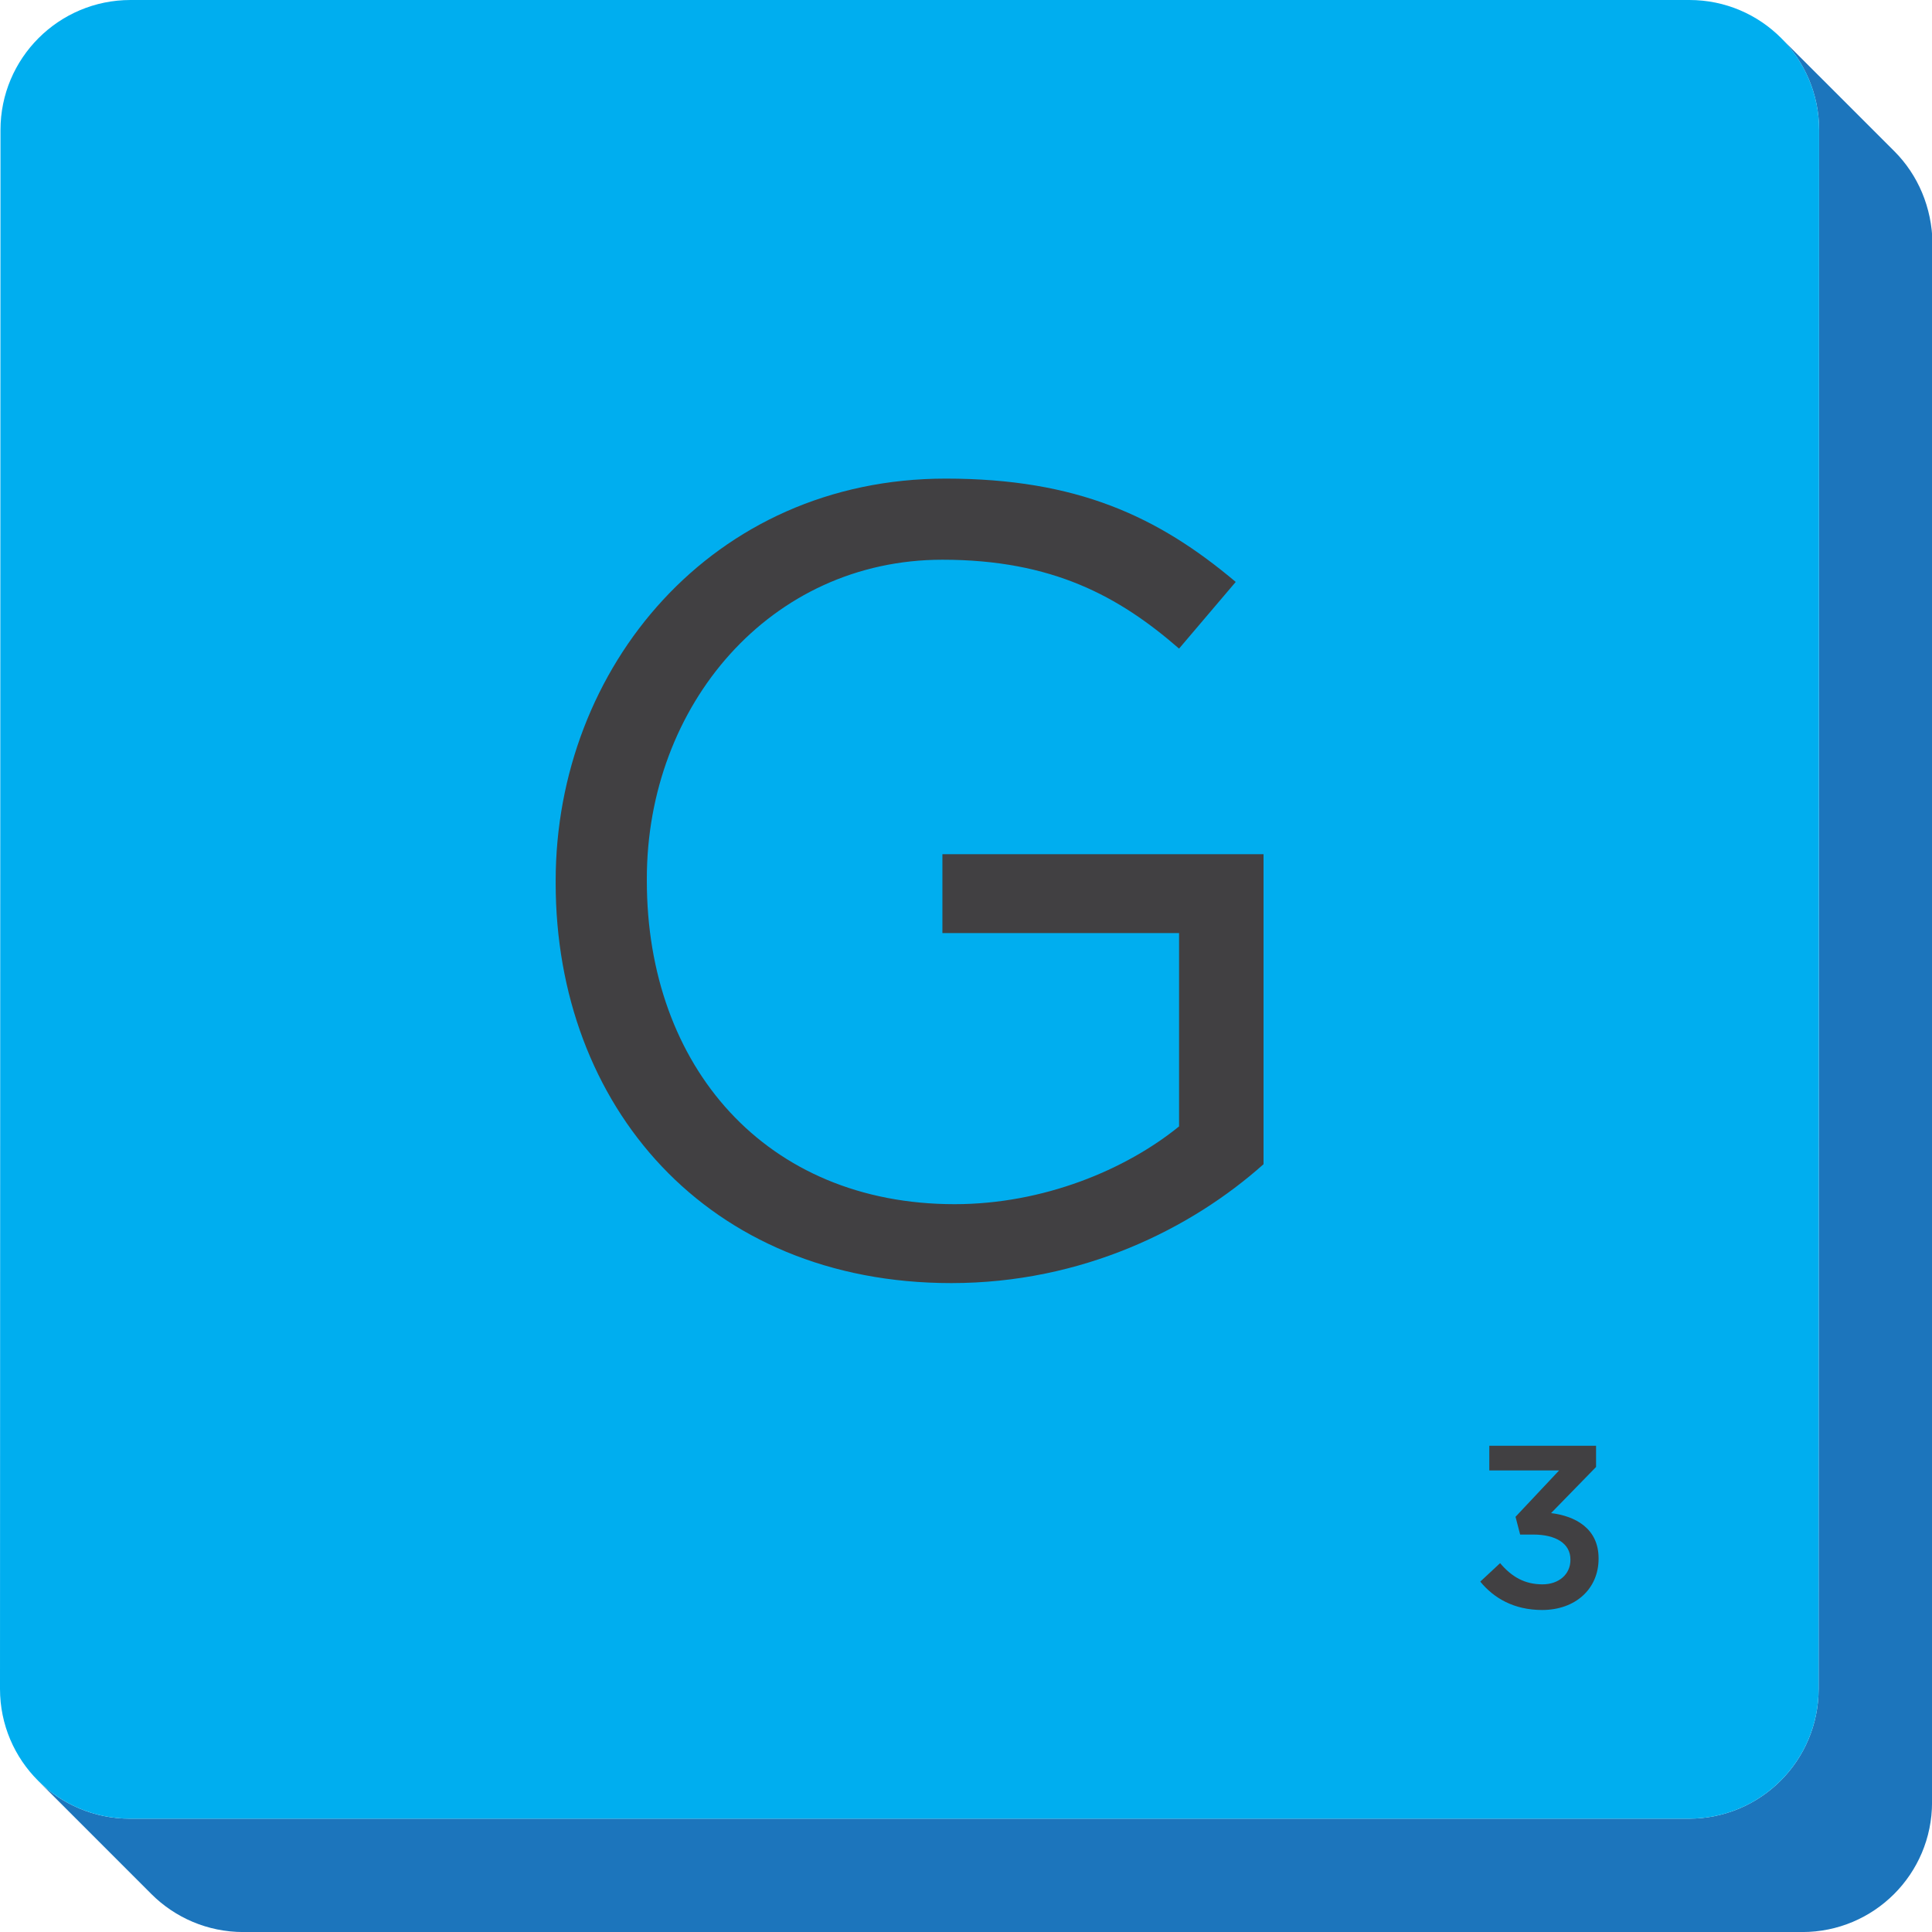
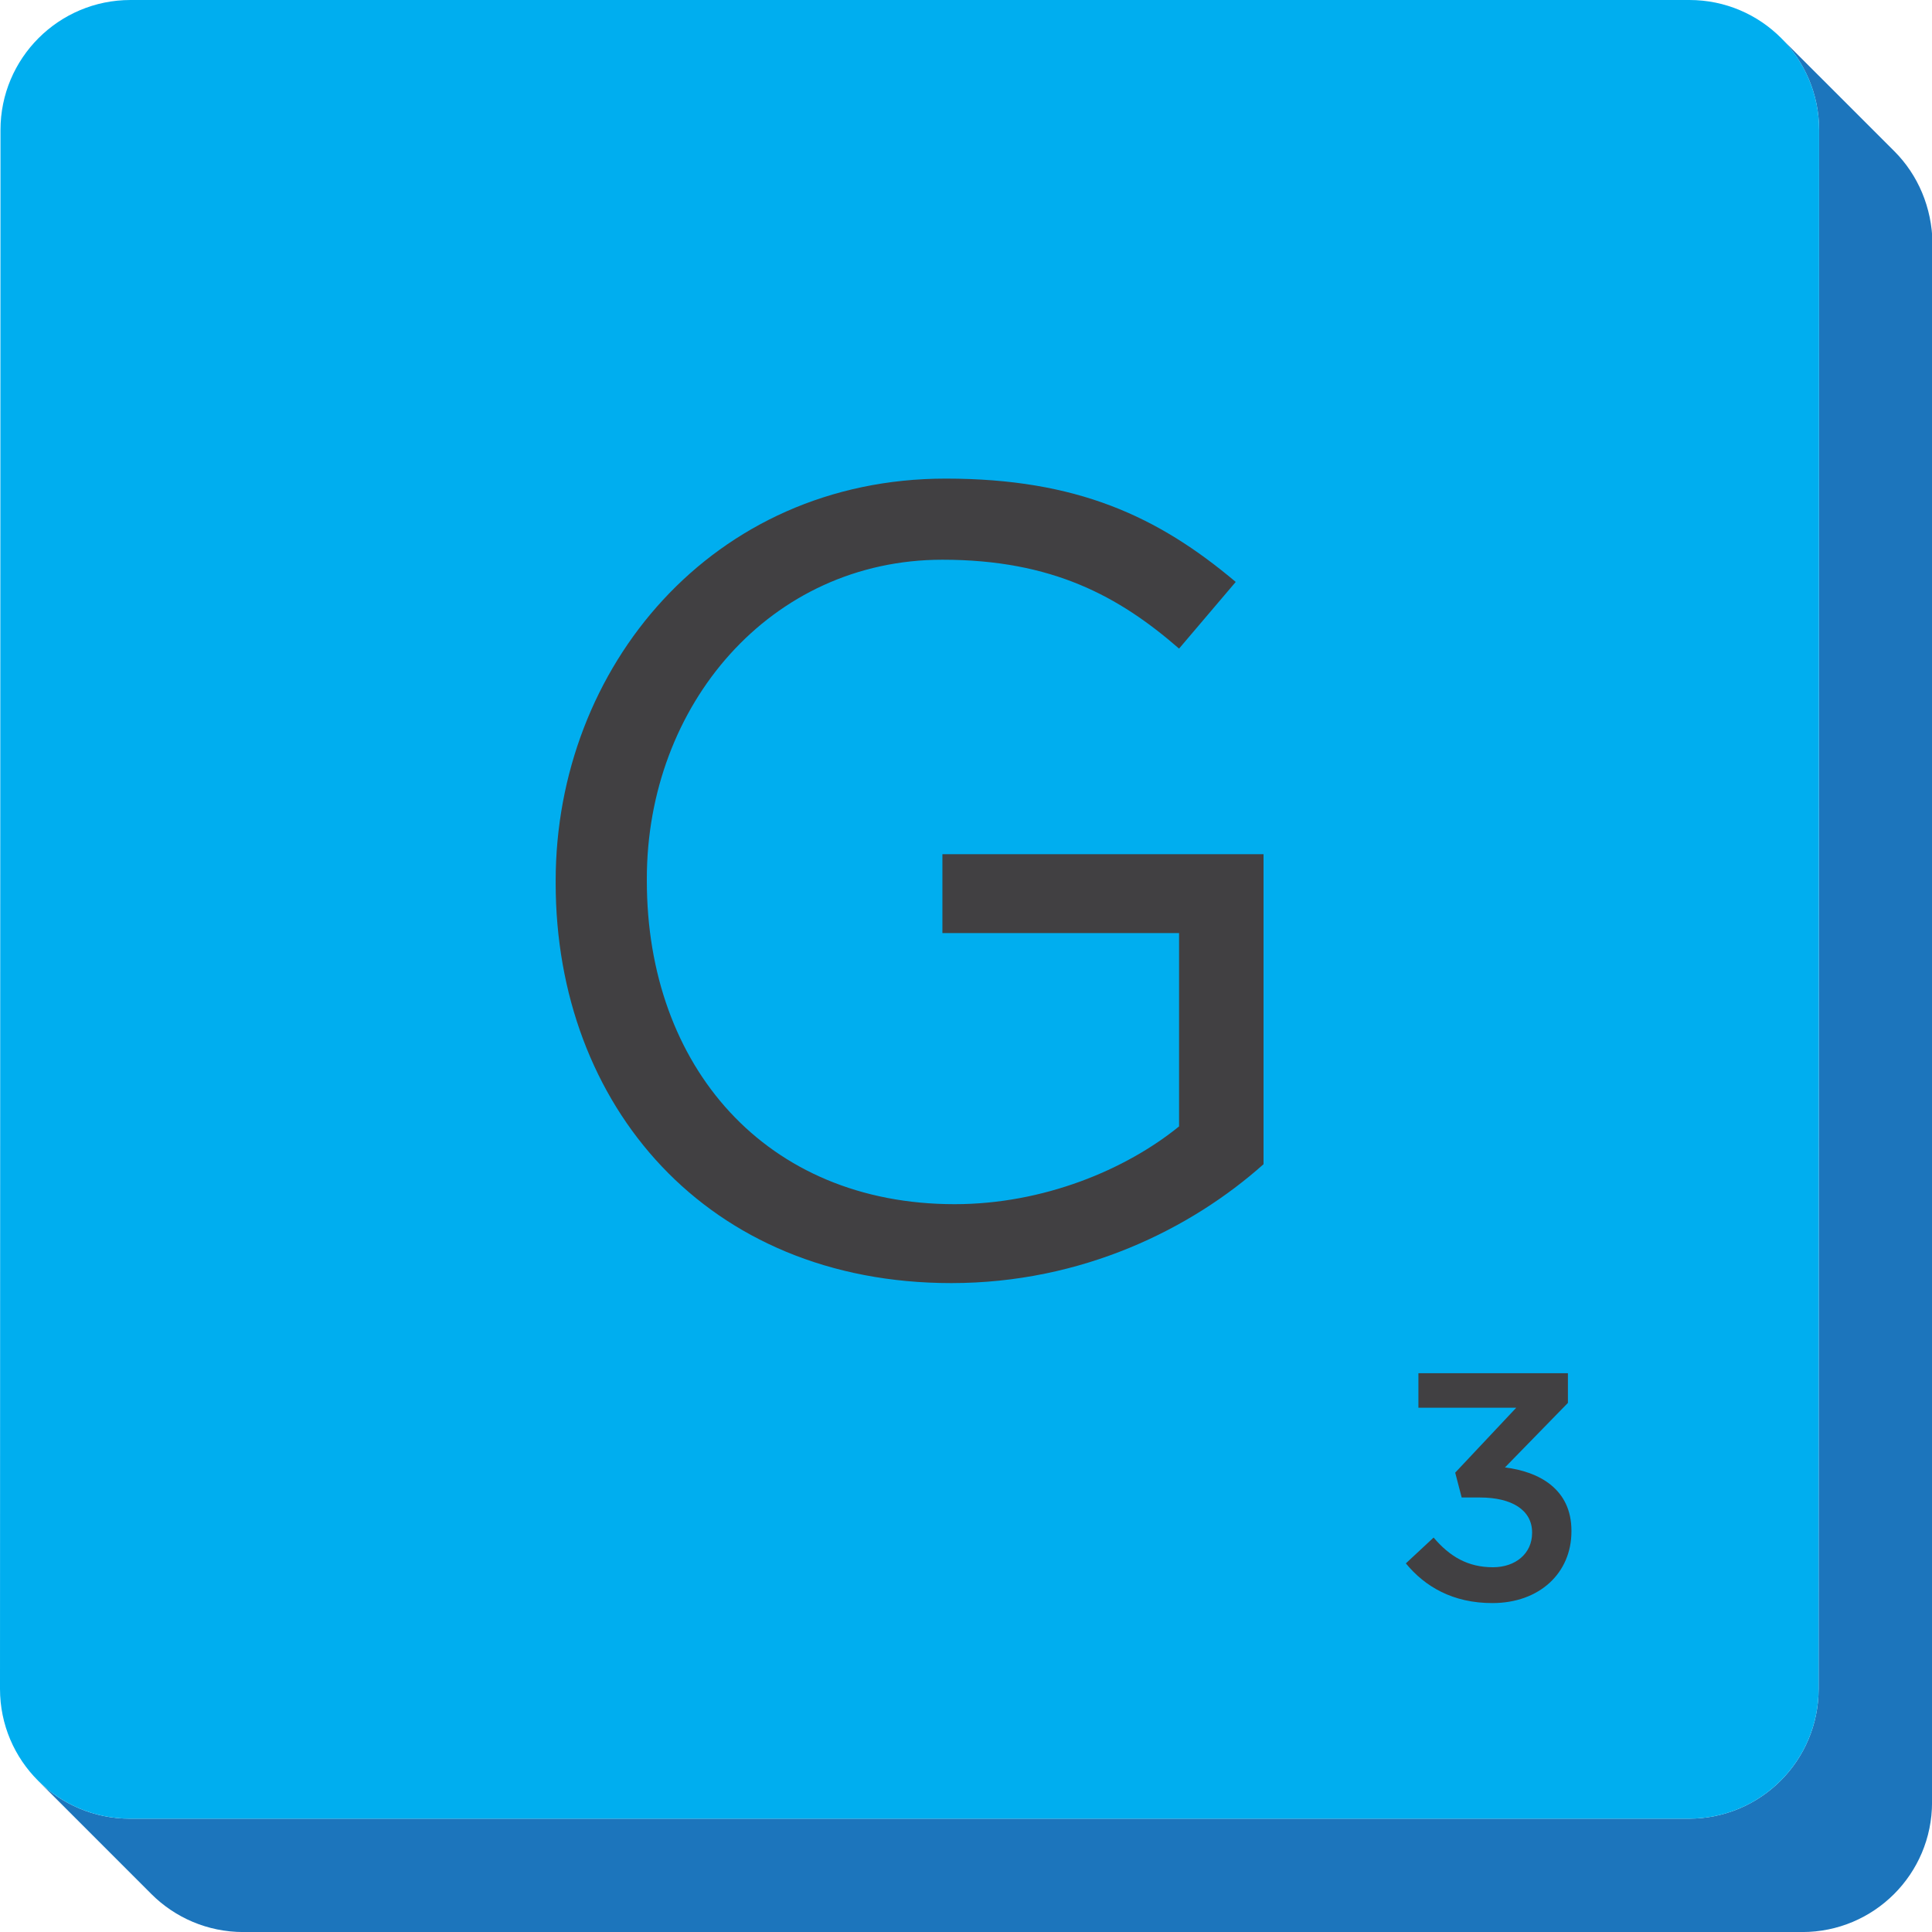
<svg xmlns="http://www.w3.org/2000/svg" version="1.1" id="scrabble" x="0px" y="0px" viewBox="0 0 438.47 438.47" style="enable-background:new 0 0 438.47 438.47;" xml:space="preserve">
  <style type="text/css">
	.st0{fill:#1C75BC;}
	.st1{fill:#00AEEF;}
	.st2{display:none;}
	.st3{display:inline;fill:#BBAD94;}
	.st4{display:inline;fill:#E8D7BA;}
	.st5{display:inline;fill:#414042;}
	.st6{fill:#414042;}
	.st7{display:inline;}
</style>
  <g id="scrabbleTile">
    <g id="highlightedTile">
      <path id="side" class="st0" d="M429.94,34.34L404.21,8.62c5.34,5.34,8.64,12.73,8.64,20.89l-0.11,353.79    c-0.01,16.29-13.17,29.45-29.46,29.45H29.5c-8.16,0-15.54-3.3-20.88-8.64l25.72,25.73c5.34,5.34,12.73,8.64,20.89,8.64h353.79    c16.29,0,29.46-13.16,29.46-29.45l0.11-353.79C438.47,47.08,435.28,39.69,429.94,34.34z" />
      <path id="top" class="st1" d="M383.41,0c16.29,0,29.45,13.21,29.44,29.51l-0.11,353.79c-0.01,16.29-13.17,29.45-29.46,29.45H29.5    C13.2,412.74,0,399.58,0,383.29L0.11,29.51C0.11,13.21,13.33,0,29.62,0H383.41z" />
    </g>
    <g id="tile_00000029007655792493338070000015857826428044154035_" class="st2">
      <path id="side_00000129169081894021318130000002795455928336889511_" class="st3" d="M429.94,34.34L404.21,8.62    c5.34,5.34,8.64,12.73,8.64,20.89l-0.11,353.79c-0.01,16.29-13.17,29.45-29.46,29.45H29.5c-8.16,0-15.54-3.3-20.88-8.64    l25.72,25.73c5.34,5.34,12.73,8.64,20.89,8.64h353.79c16.29,0,29.46-13.16,29.46-29.45l0.11-353.79    C438.47,47.08,435.28,39.69,429.94,34.34z" />
      <path id="top_00000111908945748028226780000004154523604860632498_" class="st4" d="M383.41,0c16.29,0,29.45,13.21,29.44,29.51    l-0.11,353.79c-0.01,16.29-13.17,29.45-29.46,29.45H29.5c-16.29,0-29.5-13.16-29.5-29.45L0.11,29.51C0.11,13.21,13.33,0,29.62,0    H383.41z" />
    </g>
    <g id="Z" class="st2">
      <path class="st5" d="M135.69,274.81l114.24-145.26H139.47v-17.9h137.69v13.37L162.67,270.27h114.49v17.91H135.69V274.81z" />
    </g>
    <g id="Y" class="st2">
      <path class="st5" d="M196.34,218.32l-73.38-106.67h24.21l59.51,88.26l60.02-88.26h23.2l-73.38,106.42v70.11h-20.17V218.32z" />
    </g>
    <g id="X" class="st2">
      <path class="st5" d="M283.72,111.65l-65.06,86.5l67.58,90.03h-23.7l-56.49-76.16l-56.49,76.16h-22.95l67.58-90.03l-65.06-86.5    h23.45l53.97,72.63l53.97-72.63H283.72z" />
    </g>
    <g id="W" class="st2">
      <path class="st5" d="M78.06,111.27h21.69l50.44,147.02l48.42-147.53H215l48.42,147.53l50.44-147.02h20.93l-63.05,177.79h-16.9    l-48.42-143.24l-48.67,143.24h-16.64L78.06,111.27z" />
    </g>
    <g id="V" class="st2">
      <path class="st5" d="M121.69,111.01h22.19l62.79,152.07l63.05-152.07h21.44L215.25,288.8H197.6L121.69,111.01z" />
    </g>
    <g id="U" class="st2">
      <path class="st5" d="M132.91,212.9V110.26h19.92v101.38c0,38.08,20.43,59.51,53.97,59.51c32.53,0,53.21-19.67,53.21-58.25V110.26    h19.92v101.12c0,51.45-29.51,78.18-73.64,78.18C162.67,289.56,132.91,262.83,132.91,212.9z" />
    </g>
    <g id="T" class="st2">
      <path class="st5" d="M196.34,130.05h-59.26v-18.41h138.7v18.41h-59.26v158.12h-20.17V130.05z" />
    </g>
    <g id="S" class="st2">
      <path class="st5" d="M140.23,262.45l12.36-14.63c18.41,16.64,36.06,24.97,60.52,24.97c23.71,0,39.34-12.61,39.34-30.01v-0.51    c0-16.39-8.83-25.72-45.9-33.54c-40.6-8.83-59.26-21.94-59.26-50.94v-0.5c0-27.74,24.46-48.17,58-48.17    c25.72,0,44.13,7.31,62.04,21.69l-11.6,15.38c-16.39-13.37-32.78-19.17-50.94-19.17c-22.95,0-37.57,12.61-37.57,28.5v0.5    c0,16.64,9.08,25.97,47.91,34.3c39.34,8.57,57.5,22.95,57.5,49.93v0.51c0,30.26-25.22,49.93-60.27,49.93    C184.36,290.69,161.41,281.36,140.23,262.45z" />
    </g>
    <g id="R" class="st2">
      <path class="st5" d="M133.42,111.65h75.91c21.69,0,39.09,6.56,50.18,17.65c8.57,8.57,13.62,20.93,13.62,34.8v0.5    c0,29.25-20.17,46.4-47.91,51.45l54.22,72.12h-24.46l-51.19-68.59h-50.44v68.59h-19.92V111.65z M207.56,201.68    c26.48,0,45.39-13.62,45.39-36.31v-0.5c0-21.69-16.64-34.8-45.14-34.8h-54.47v71.62H207.56z" />
    </g>
    <g id="Q" class="st2">
      <path class="st5" d="M283.97,292.33l-23.45-20.93c-14.88,11.6-33.79,18.66-55.48,18.66c-53.71,0-89.78-42.12-89.78-90.79v-0.5    c0-48.67,36.57-91.29,90.28-91.29c53.71,0,89.78,42.11,89.78,90.79v0.5c0,21.94-7.82,42.87-20.93,59.01l23.2,19.67L283.97,292.33z     M246.4,258.54l-33.04-28.24l13.37-14.88l33.04,30.01c9.58-12.61,14.88-28.5,14.88-46.15v-0.5c0-40.1-29.25-72.88-69.6-72.88    c-40.35,0-69.1,32.28-69.1,72.38v0.5c0,40.1,29.25,72.88,69.6,72.88C221.18,271.65,235.3,266.86,246.4,258.54z" />
    </g>
    <g id="P" class="st2">
      <path class="st5" d="M140.35,111.65h66.07c39.84,0,66.07,21.18,66.07,55.98v0.5c0,38.08-31.77,57.75-69.35,57.75h-42.87v62.29    h-19.92V111.65z M203.9,207.73c29.25,0,48.42-15.63,48.42-38.84v-0.5c0-25.22-18.91-38.33-47.41-38.33h-44.64v77.67H203.9z" />
    </g>
    <g id="O" class="st2">
      <path class="st5" d="M116.4,200.41v-0.5c0-48.67,36.57-91.29,90.28-91.29c53.71,0,89.78,42.11,89.78,90.79v0.5    c0,48.67-36.57,91.29-90.28,91.29C152.46,291.2,116.4,249.08,116.4,200.41z M275.78,200.41v-0.5c0-40.1-29.25-72.88-69.6-72.88    c-40.35,0-69.1,32.28-69.1,72.38v0.5c0,40.1,29.25,72.88,69.6,72.88C247.03,272.79,275.78,240.51,275.78,200.41z" />
    </g>
    <g id="N" class="st2">
      <path class="st5" d="M131.78,111.65h18.66l111.21,141.47V111.65h19.42v176.53h-15.89L151.2,143.42v144.75h-19.42V111.65z" />
    </g>
    <g id="M" class="st2">
      <path class="st5" d="M121.94,111.65h20.17l64.31,96.33l64.31-96.33h20.17v176.53h-19.92V145.19l-64.31,94.57h-1.01l-64.31-94.32    v142.73h-19.42V111.65z" />
    </g>
    <g id="L" class="st2">
      <path class="st5" d="M146.78,111.65h19.92v158.12h99.36v18.41H146.78V111.65z" />
    </g>
    <g id="K" class="st2">
      <path class="st5" d="M131.27,111.65h19.92v105.41l101.38-105.41h25.72l-75.65,77.17l78.93,99.36h-24.97l-67.84-85.49l-37.58,38.08    v47.41h-19.92V111.65z" />
    </g>
    <g id="J" class="st2">
      <path class="st5" d="M151.7,258.16l14.37-12.36c10.84,16.39,21.94,25.22,40.35,25.22c19.92,0,34.55-14.37,34.55-42.37V110.38    h20.17v118.02c0,20.68-6.05,36.31-16.14,46.4c-9.83,9.58-23.2,14.63-38.84,14.63C179.69,289.43,162.8,276.32,151.7,258.16z" />
    </g>
    <g id="I" class="st2">
      <path class="st5" d="M196.46,111.65h19.92v176.53h-19.92V111.65z" />
    </g>
    <g id="H" class="st2">
      <path class="st5" d="M135.56,111.65h19.92v78.43h101.88v-78.43h19.92v176.53h-19.92v-79.44H155.48v79.44h-19.92V111.65z" />
    </g>
    <g id="G">
      <path class="st6" d="M126.11,200.41v-0.5c0-48.42,35.56-91.29,88.52-91.29c29.76,0,48.17,8.57,65.82,23.45l-12.86,15.13    c-13.62-11.85-28.75-20.17-53.71-20.17c-39.09,0-67.08,33.04-67.08,72.38v0.5c0,42.11,26.98,73.38,69.85,73.38    c20.17,0,38.84-7.82,50.94-17.65v-43.88h-53.71v-17.9h72.88v70.36c-16.39,14.63-41.11,26.98-70.86,26.98    C160.4,291.2,126.11,250.85,126.11,200.41z" />
    </g>
    <g id="F" class="st2">
      <path class="st5" d="M143,111.65h126.85v18.41H162.92v63.05h95.58v18.16h-95.58v76.92H143V111.65z" />
    </g>
    <g id="E" class="st2">
      <path class="st5" d="M141.99,111.65H269.6v18.16H161.92v60.27h96.33v18.16h-96.33v61.78h108.94v18.16H141.99V111.65z" />
    </g>
    <g id="D" class="st2">
      <path class="st5" d="M128.88,111.65h61.28c55.48,0,93.81,38.08,93.81,87.76v0.5c0,49.68-38.33,88.26-93.81,88.26h-61.28V111.65z     M148.8,130.06v139.71h41.36c44.64,0,73.13-30.26,73.13-69.35v-0.5c0-39.09-28.5-69.85-73.13-69.85H148.8z" />
    </g>
    <g id="C" class="st2">
      <path class="st5" d="M126.86,200.41v-0.5c0-49.93,37.32-91.29,89.27-91.29c32.03,0,51.19,11.35,68.85,27.99l-13.62,14.63    c-14.88-14.12-31.52-24.21-55.48-24.21c-39.09,0-68.34,31.78-68.34,72.38v0.5c0,40.85,29.5,72.88,68.34,72.88    c24.21,0,40.1-9.33,56.99-25.47l13.11,12.86c-18.41,18.66-38.58,31.02-70.61,31.02C164.44,291.2,126.86,251.1,126.86,200.41z" />
    </g>
    <g id="B" class="st2">
      <path class="st5" d="M135.18,111.65h75.15c20.17,0,36.06,5.8,46.15,15.64c7.31,7.57,11.35,16.9,11.35,28.24v0.5    c0,22.95-14.12,34.8-27.99,40.85c20.93,6.3,37.83,18.41,37.83,42.62v0.5c0,30.26-25.47,48.17-64.05,48.17h-78.43V111.65z     M247.66,158.3c0-17.4-13.87-28.75-39.09-28.75h-53.71v60.78h52.2c23.96,0,40.6-10.84,40.6-31.52V158.3z M210.59,207.98h-55.73    v62.29h59.26c26.73,0,43.38-11.85,43.38-31.52v-0.5C257.49,219.08,241.35,207.98,210.59,207.98z" />
    </g>
    <g id="A" class="st2">
      <path class="st5" d="M197.09,111.02h18.66L296.2,288.8h-21.44l-20.68-46.65h-96.08l-20.93,46.65h-20.43L197.09,111.02z     M246.27,223.99l-40.1-89.78l-40.35,89.78H246.27z" />
    </g>
    <g id="_x31_0" class="st2">
      <g class="st7">
        <g>
-           <path class="st6" d="M330.2,334.71l-6.59,1.83l-1.36-5.23l9.89-3.14h4.45v36.9h-6.39V334.71z" />
-           <path class="st6" d="M344.59,346.86v-0.11c0-10.47,6.38-18.95,16.02-18.95c9.58,0,15.91,8.37,15.91,18.84v0.1      c0,10.47-6.38,18.95-16.02,18.95C350.87,365.7,344.59,357.32,344.59,346.86z M369.87,346.86v-0.11c0-7.22-3.72-13.14-9.37-13.14      c-5.65,0-9.26,5.76-9.26,13.03v0.1c0,7.22,3.66,13.14,9.37,13.14C366.31,359.89,369.87,354.03,369.87,346.86z" />
+           <path class="st6" d="M311,320.89l-9.23,2.56l-1.91-7.33l13.85-4.4h6.23v51.66H311V320.89z" />
+           <path class="st6" d="M331.15,337.89v-0.15c0-14.65,8.94-26.52,22.42-26.52c13.41,0,22.27,11.72,22.27,26.38v0.14      c0,14.66-8.94,26.53-22.42,26.53C339.94,364.27,331.15,352.54,331.15,337.89z M366.54,337.89v-0.15      c0-10.11-5.2-18.39-13.12-18.39c-7.91,0-12.97,8.06-12.97,18.25v0.14c0,10.11,5.13,18.39,13.12,18.39      C361.56,356.13,366.54,347.93,366.54,337.89z" />
        </g>
      </g>
    </g>
    <g id="_x38_" class="st2">
      <g class="st7">
        <g>
-           <path class="st6" d="M335.41,355.07v-0.11c0-4.4,2.46-7.17,6.59-8.9c-3.09-1.62-5.34-4.08-5.34-8.16v-0.1      c0-5.6,5.39-9.89,12.72-9.89c7.33,0,12.72,4.24,12.72,9.89v0.1c0,4.08-2.25,6.54-5.34,8.16c4.03,1.83,6.59,4.45,6.59,8.79v0.11      c0,6.54-5.97,10.62-13.97,10.62C341.37,365.59,335.41,361.41,335.41,355.07z M357.07,354.71v-0.11c0-3.35-3.35-5.55-7.69-5.55      c-4.34,0-7.64,2.2-7.64,5.55v0.11c0,2.98,2.83,5.5,7.64,5.5C354.19,360.2,357.07,357.74,357.07,354.71z M355.92,338.54v-0.11      c0-2.83-2.62-5.13-6.54-5.13s-6.54,2.3-6.54,5.08v0.11c0,3.19,2.77,5.44,6.54,5.44C353.15,343.93,355.92,341.68,355.92,338.54z" />
-         </g>
+           <path class="st6" d="M318.29,349.39v-0.15c0-6.16,3.44-10.04,9.23-12.46c-4.32-2.27-7.47-5.71-7.47-11.43v-0.14      c0-7.84,7.55-13.85,17.81-13.85c10.26,0,17.81,5.94,17.81,13.85v0.14c0,5.71-3.15,9.16-7.47,11.43      c5.64,2.56,9.23,6.23,9.23,12.31v0.15c0,9.16-8.35,14.88-19.56,14.88C326.64,364.12,318.29,358.26,318.29,349.39z       M348.62,348.88v-0.15c0-4.69-4.69-7.77-10.77-7.77c-6.08,0-10.7,3.08-10.7,7.77v0.15c0,4.18,3.96,7.69,10.7,7.69      C344.59,356.57,348.62,353.13,348.62,348.88z M347.01,326.24v-0.15c0-3.96-3.66-7.18-9.16-7.18c-5.5,0-9.16,3.22-9.16,7.11v0.15      c0,4.47,3.88,7.62,9.16,7.62C343.13,333.79,347.01,330.64,347.01,326.24z" />
+ 					C329.9,363.83,323.75,360.68,318.91,355.99z"/&gt;
+ 			</g>
      </g>
    </g>
    <g id="_x35_" class="st2">
      <g class="st7">
        <g>
-           <path class="st6" d="M335.85,359.78l3.98-4.66c2.93,2.72,6.02,4.4,9.42,4.4c4.4,0,7.27-2.51,7.27-6.33v-0.1      c0-3.72-3.14-6.07-7.59-6.07c-2.62,0-4.87,0.73-6.75,1.62l-3.87-2.56l1.05-17.95h21.93v5.7H344.9l-0.58,8.58      c1.73-0.63,3.35-1.05,5.81-1.05c7.12,0,12.77,3.77,12.77,11.51v0.11c0,7.48-5.5,12.4-13.61,12.4      C343.7,365.38,339.3,363.13,335.85,359.78z" />
+           <path class="st6" d="M318.91,355.99l5.57-6.52c4.1,3.81,8.43,6.15,13.19,6.15c6.16,0,10.18-3.52,10.18-8.87v-0.15      c0-5.2-4.4-8.5-10.62-8.5c-3.66,0-6.82,1.03-9.45,2.27l-5.42-3.59l1.47-25.13h30.7v7.99h-22.94l-0.81,12.02      c2.42-0.88,4.69-1.47,8.13-1.47c9.96,0,17.88,5.28,17.88,16.12v0.15c0,10.48-7.69,17.37-19.05,17.37      C329.9,363.83,323.75,360.68,318.91,355.99z" />
        </g>
      </g>
    </g>
    <g id="_x34_" class="st2">
      <g class="st7">
        <g>
-           <path class="st6" d="M353.51,356.98h-18.48l-1.2-4.61l20.36-24.08h5.5v23.4h5.23v5.29h-5.23v8.22h-6.18V356.98z M353.51,351.7      v-14.5l-12.04,14.5H353.51z" />
-         </g>
+           <path class="st6" d="M343.64,352.07h-25.87l-1.69-6.45l28.5-33.71h7.69v32.75h7.33v7.4h-7.33v11.5h-8.65V352.07z M343.64,344.67      v-20.3l-16.85,20.3H343.64z" />54.81z"/&gt;
+ 			</g>
      </g>
    </g>
    <g id="_x33_">
      <g>
        <g>
-           <path class="st6" d="M335.95,358.95l4.5-4.19c2.62,3.09,5.55,4.81,9.63,4.81c3.61,0,6.33-2.2,6.33-5.55v-0.1      c0-3.61-3.3-5.65-8.43-5.65h-2.98l-1.05-4.03l9.89-10.52H338v-5.6h24.23v4.81l-10.21,10.47c5.55,0.68,10.78,3.51,10.78,10.26      v0.11c0,6.75-5.18,11.62-12.82,11.62C343.6,365.38,339.04,362.72,335.95,358.95z" />
+           <path class="st6" d="M319.06,354.81l6.3-5.86c3.66,4.32,7.77,6.74,13.48,6.74c5.06,0,8.87-3.08,8.87-7.77v-0.15      c0-5.06-4.62-7.91-11.8-7.91h-4.18l-1.47-5.64l13.85-14.73h-22.2v-7.84h33.93v6.74l-14.29,14.65      c7.77,0.95,15.09,4.91,15.09,14.36v0.15c0,9.45-7.25,16.27-17.95,16.27C329.75,363.83,323.38,360.09,319.06,354.81z" />
        </g>
      </g>
    </g>
    <g id="_x32_" class="st2">
      <g class="st7">
        <g>
-           <path class="st6" d="M336.14,360.26l12.61-10.73c5.02-4.29,6.86-6.59,6.86-9.89c0-3.61-2.56-5.7-5.91-5.7      c-3.35,0-5.65,1.83-8.43,5.5l-4.61-3.61c3.51-4.87,6.96-7.64,13.5-7.64c7.17,0,12.09,4.4,12.09,10.94v0.1      c0,5.76-3.04,8.9-9.53,14.18l-7.54,6.28h17.43v5.65h-26.48V360.26z" />
+           <path class="st6" d="M319.31,356.65l17.66-15.02c7.03-6.01,9.6-9.23,9.6-13.85c0-5.06-3.59-7.99-8.28-7.99      c-4.69,0-7.91,2.56-11.8,7.69l-6.45-5.06c4.91-6.81,9.75-10.7,18.9-10.7c10.04,0,16.93,6.16,16.93,15.31v0.15      c0,8.06-4.25,12.46-13.34,19.86l-10.55,8.79h24.4v7.91h-37.08V356.65z" />
        </g>
      </g>
    </g>
    <g id="_x31__56_" class="st2">
      <g class="st7">
        <g>
-           <path class="st6" d="M350.16,334.85l-6.59,1.83l-1.36-5.23l9.89-3.14h4.45v36.9h-6.39V334.85z" />
+           <path class="st6" d="M338.95,321.07l-9.23,2.56l-1.91-7.33l13.85-4.4h6.23v51.66h-8.94V321.07z" />
        </g>
      </g>
    </g>
  </g>
</svg>
